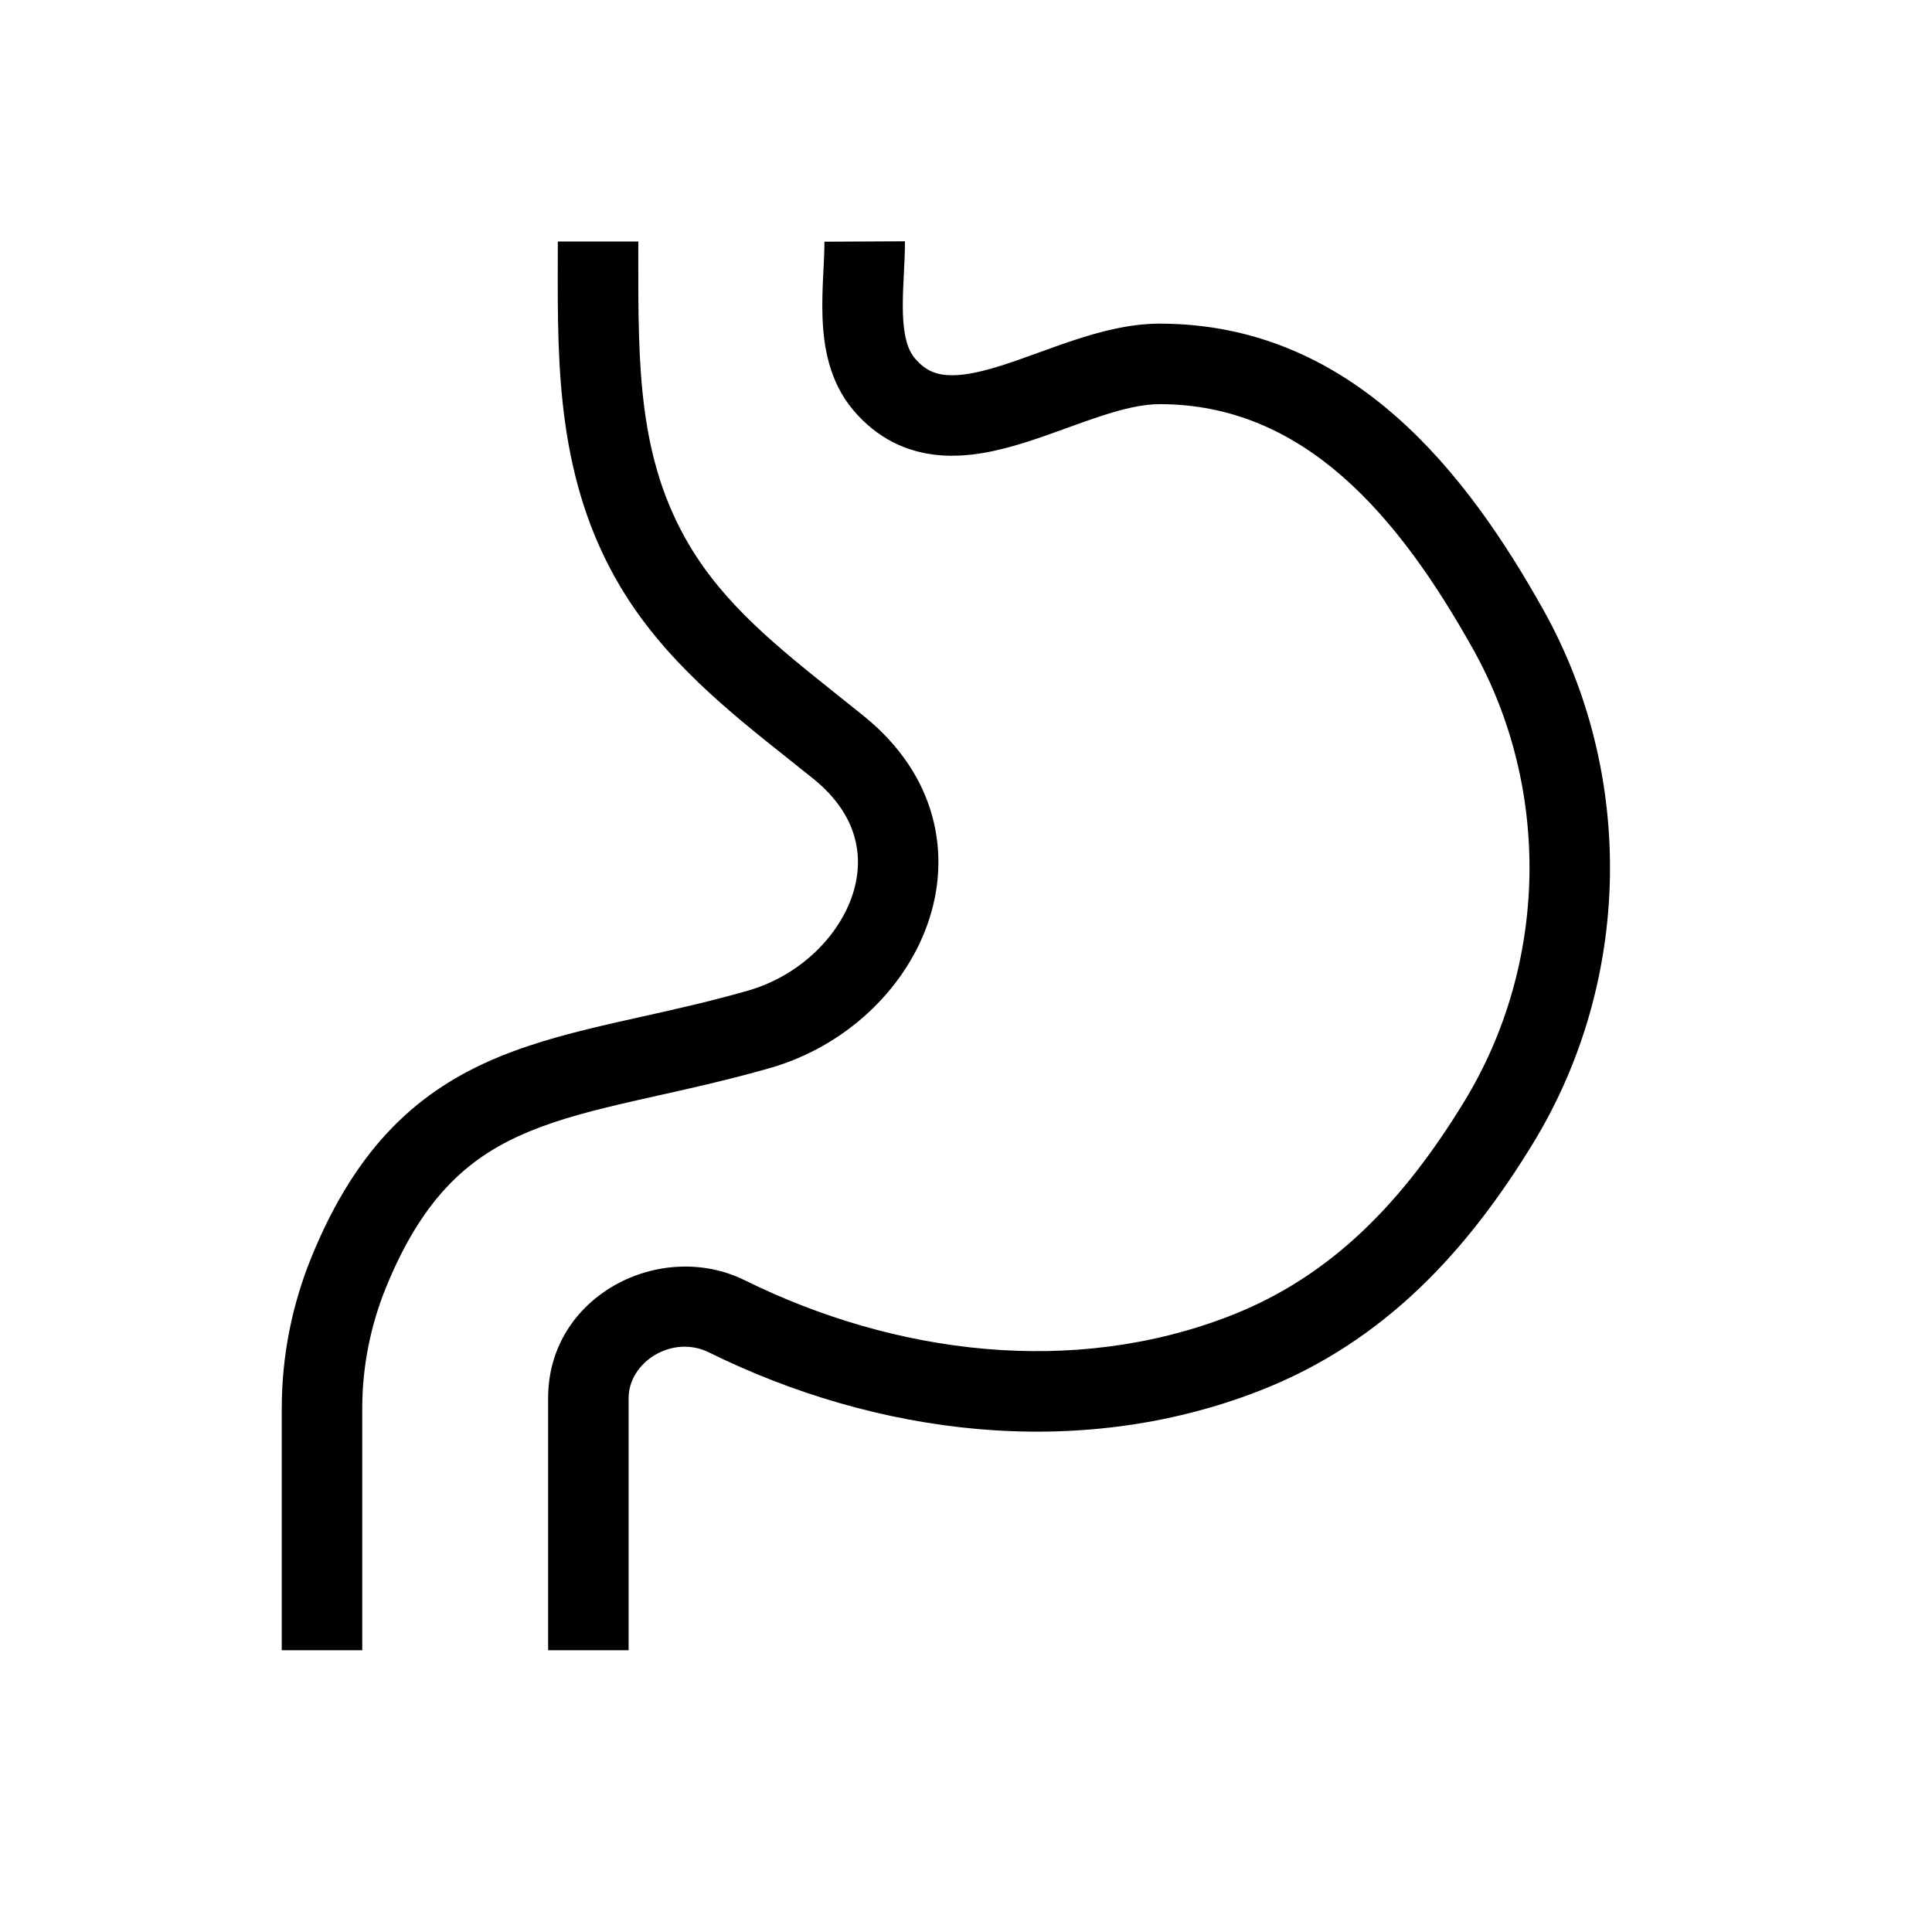
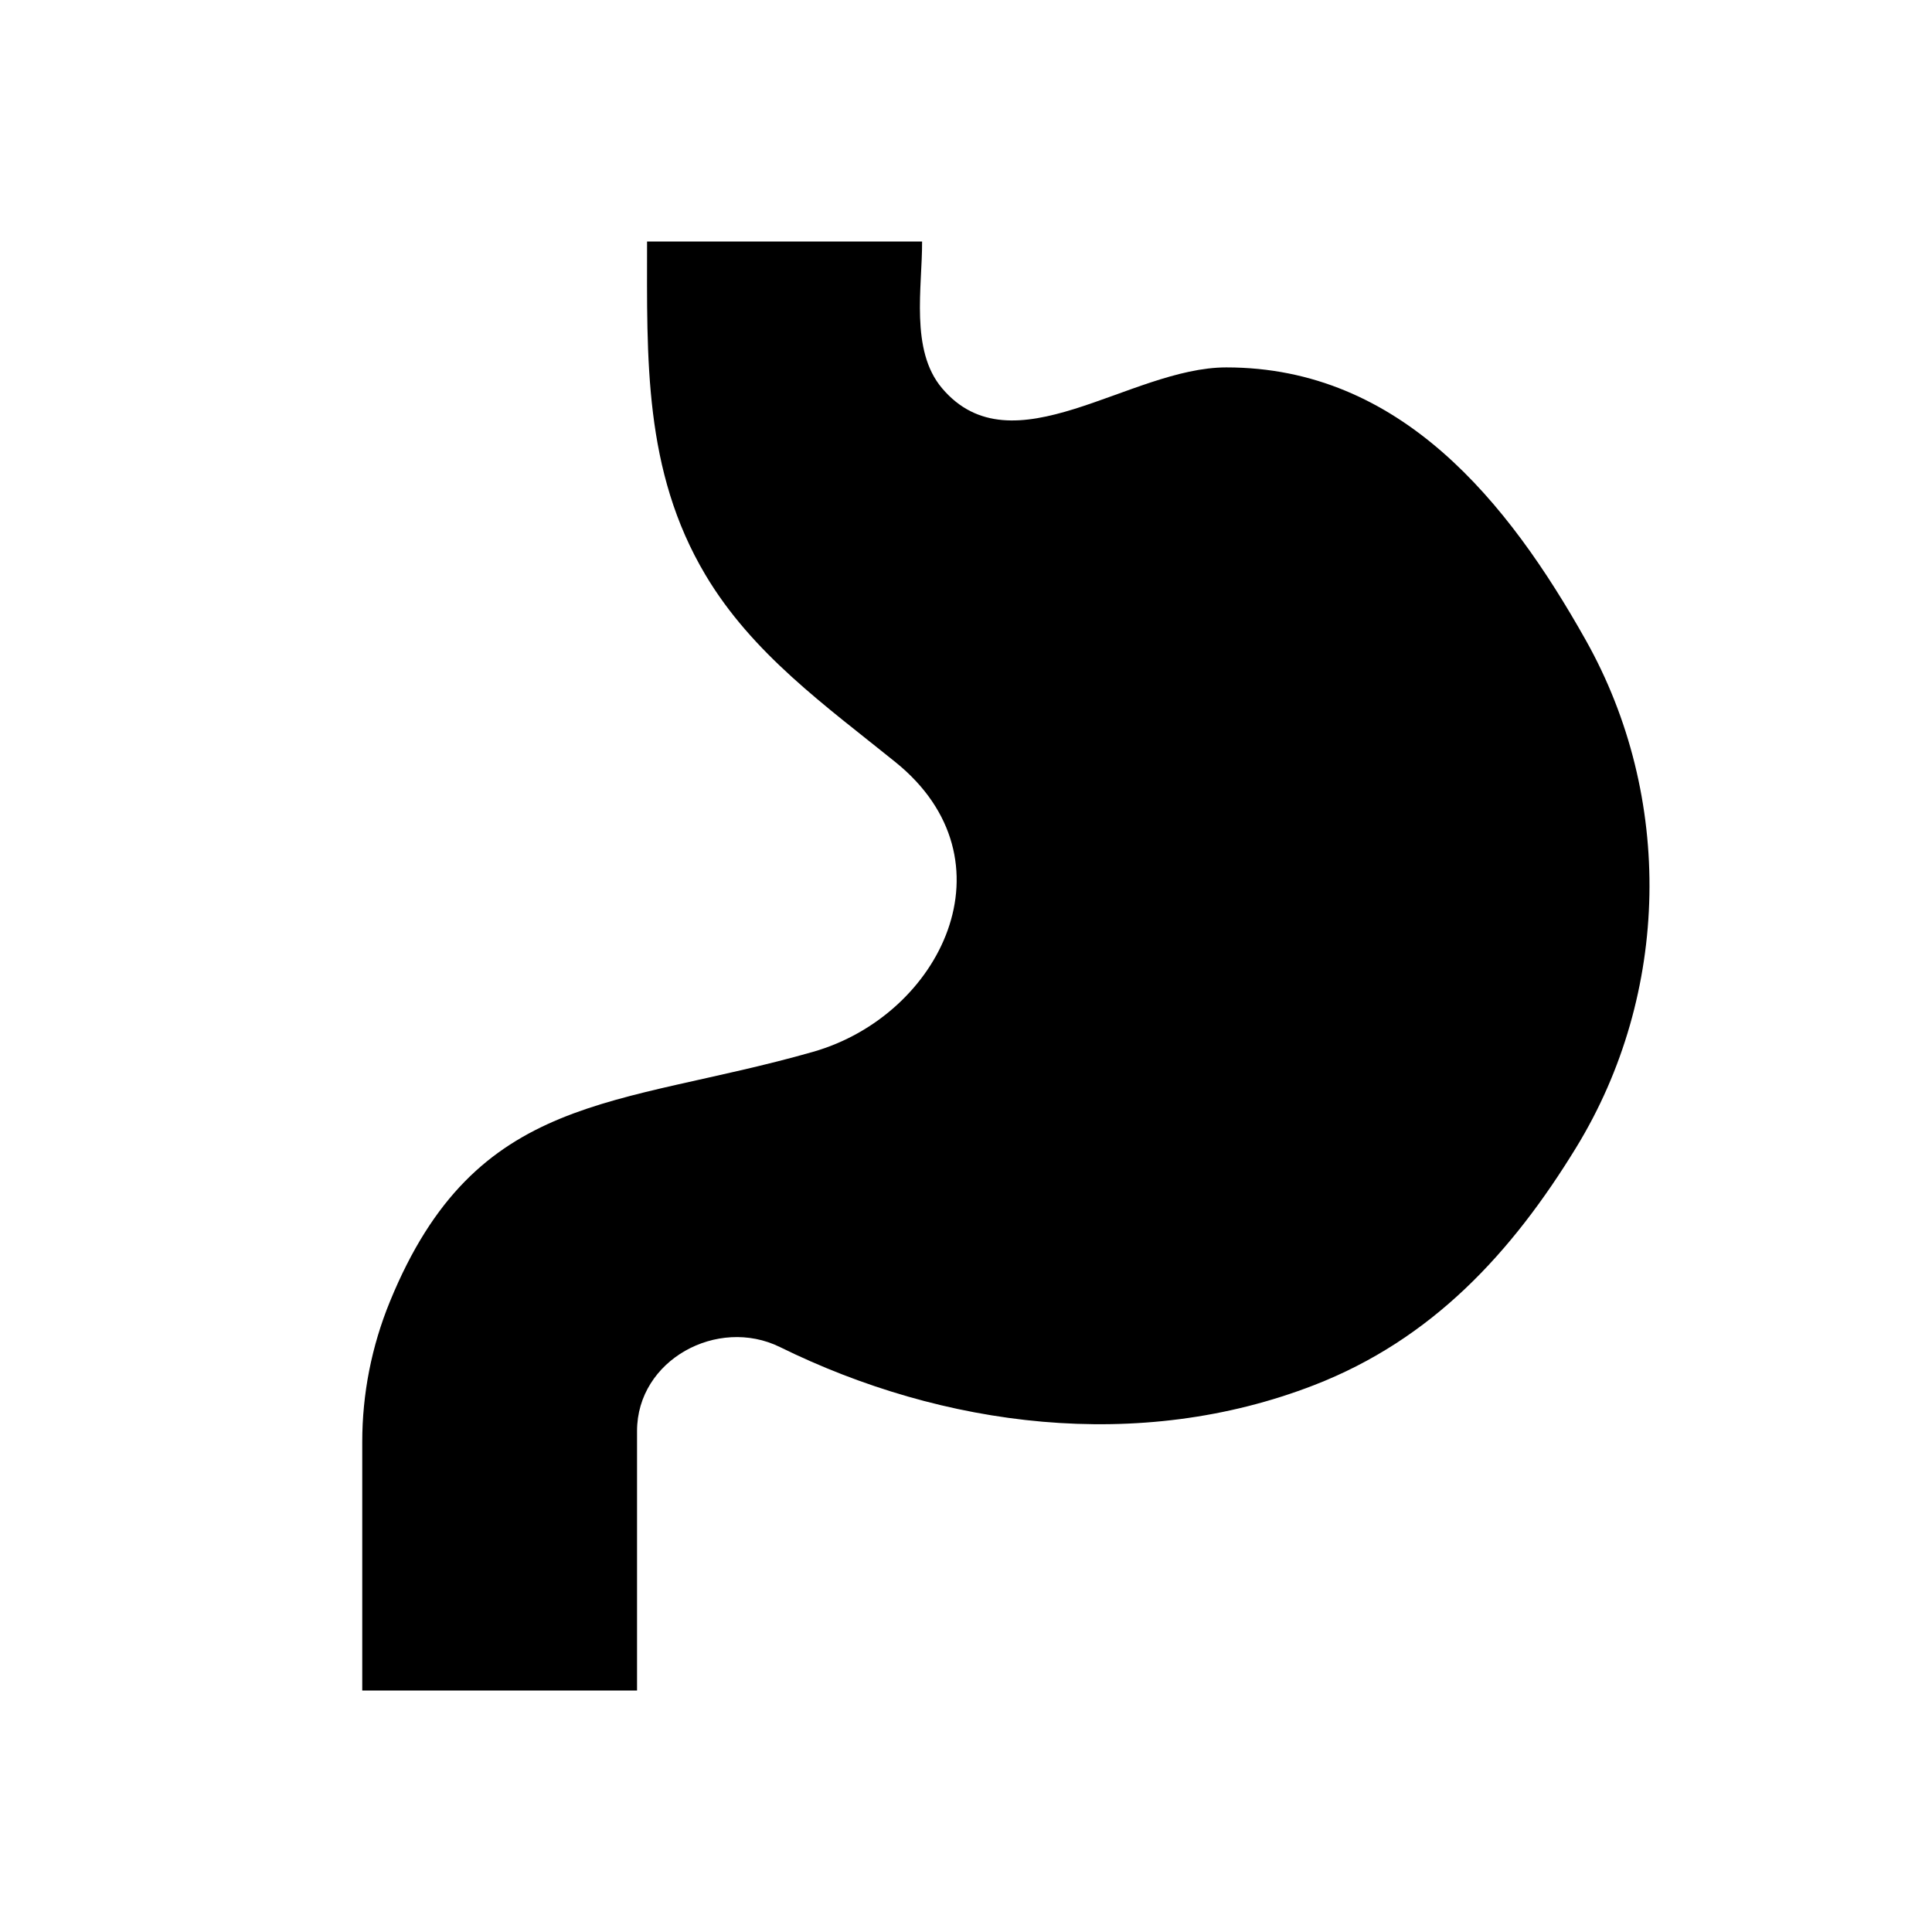
<svg xmlns="http://www.w3.org/2000/svg" width="48" height="48" viewBox="0 0 48 48" fill="none">
-   <path fill-rule="evenodd" clip-rule="evenodd" d="M22.433 7.806C22.453 8.368 22.558 8.699 22.726 8.898C22.971 9.189 23.216 9.291 23.505 9.317C23.845 9.347 24.277 9.27 24.847 9.092C25.125 9.005 25.413 8.902 25.723 8.79C25.754 8.779 25.786 8.767 25.818 8.756C26.094 8.656 26.387 8.549 26.679 8.453C27.324 8.24 28.062 8.041 28.81 8.041C33.612 8.041 36.461 11.791 38.337 15.138C40.641 19.248 40.544 24.379 38.09 28.402C36.476 31.048 34.413 33.34 31.285 34.556C26.748 36.321 21.741 35.638 17.616 33.601C16.697 33.147 15.618 33.845 15.618 34.733V41H13.618V34.733C13.618 32.181 16.419 30.779 18.501 31.807C22.243 33.655 26.658 34.21 30.56 32.692C33.127 31.694 34.894 29.8 36.383 27.36C38.46 23.954 38.543 19.595 36.592 16.116C34.74 12.811 32.402 10.041 28.81 10.041C28.39 10.041 27.899 10.156 27.306 10.352C27.043 10.439 26.778 10.535 26.498 10.636C26.467 10.648 26.436 10.659 26.404 10.671C26.095 10.782 25.769 10.899 25.443 11.001C24.805 11.2 24.069 11.374 23.33 11.309C22.541 11.24 21.799 10.902 21.196 10.186C20.591 9.468 20.46 8.58 20.435 7.877C20.422 7.515 20.437 7.156 20.452 6.842C20.454 6.794 20.457 6.747 20.459 6.702C20.472 6.435 20.483 6.211 20.483 6.005L22.483 5.995C22.484 6.262 22.469 6.549 22.456 6.811C22.454 6.855 22.452 6.897 22.45 6.939C22.434 7.25 22.424 7.535 22.433 7.806ZM13.858 6.505C13.858 6.336 13.859 6.167 13.859 6H15.859C15.859 6.125 15.858 6.25 15.858 6.373C15.856 9.101 15.854 11.401 17.125 13.544C18.009 15.034 19.317 16.077 20.805 17.265C21.022 17.438 21.243 17.615 21.468 17.796C23.27 19.254 23.658 21.233 23.042 22.966C22.451 24.632 20.962 26.011 19.13 26.535C18.145 26.817 17.211 27.026 16.364 27.215C16.166 27.259 15.972 27.303 15.783 27.346C14.772 27.576 13.913 27.795 13.15 28.111C11.711 28.706 10.534 29.673 9.591 31.984C9.201 32.942 9 33.963 9 34.994V41H7V34.994C7 33.703 7.251 32.425 7.74 31.229C8.875 28.446 10.43 27.072 12.385 26.263C13.318 25.877 14.322 25.627 15.339 25.395C15.542 25.349 15.745 25.304 15.95 25.258C16.793 25.07 17.657 24.877 18.58 24.613C19.827 24.256 20.795 23.319 21.158 22.297C21.497 21.343 21.336 20.262 20.21 19.351C20.005 19.185 19.794 19.018 19.58 18.848C18.113 17.682 16.491 16.394 15.405 14.564C13.844 11.933 13.851 9.11 13.858 6.505Z" fill="currentColor" />
+   <path d="M30.48 10.133H28.842C28.129 10.133 27.445 10.411 26.944 10.904C25.832 11.999 23.989 11.917 22.985 10.728L22.608 10.283C22.141 9.73 21.884 9.038 21.881 8.324L21.875 7H17.091V9.002C17.091 10.666 17.543 12.301 18.401 13.742L18.454 13.832C18.995 14.742 19.699 15.551 20.532 16.222L22.89 18.123C24.767 19.637 25.329 22.203 24.25 24.328C23.598 25.611 22.423 26.571 21.009 26.974L20.473 27.127C19.68 27.353 18.844 27.431 18.021 27.357C15.059 27.091 12.245 28.75 11.146 31.435L10.611 32.741C10.207 33.728 10 34.78 10 35.842V41H14.773V35.573C14.773 34.713 15.11 33.886 15.716 33.259C16.774 32.166 18.446 31.881 19.823 32.559L21.842 33.553C22.753 34.001 23.759 34.235 24.78 34.235H28.196C29.598 34.235 30.987 33.975 32.289 33.471C34.548 32.595 36.447 31.02 37.69 28.989L38.309 27.977C39.416 26.169 40 24.104 40 22C40 20.04 39.493 18.111 38.526 16.392L37.542 14.643C36.916 13.529 36.045 12.563 34.992 11.812L34.375 11.373C33.245 10.567 31.881 10.133 30.48 10.133Z" fill="currentColor" />
+   <path fill-rule="evenodd" clip-rule="evenodd" d="M16.076 6H22.909C22.915 7.136 22.606 8.7 23.403 9.643C25.151 11.713 28.059 9.128 30.468 9.128C34.799 9.128 37.474 12.481 39.397 15.902C41.592 19.805 41.499 24.686 39.162 28.506C37.561 31.122 35.585 33.274 32.648 34.413C28.295 36.101 23.435 35.465 19.377 33.467C17.828 32.705 15.827 33.785 15.827 35.554V42H9V35.822C9 34.629 9.233 33.446 9.687 32.338C11.83 27.098 15.323 27.524 20.198 26.133C23.376 25.227 25.267 21.37 22.245 18.933C20.506 17.53 18.691 16.24 17.527 14.284C15.983 11.691 16.076 8.897 16.076 6Z" fill="currentColor" />
</svg>
